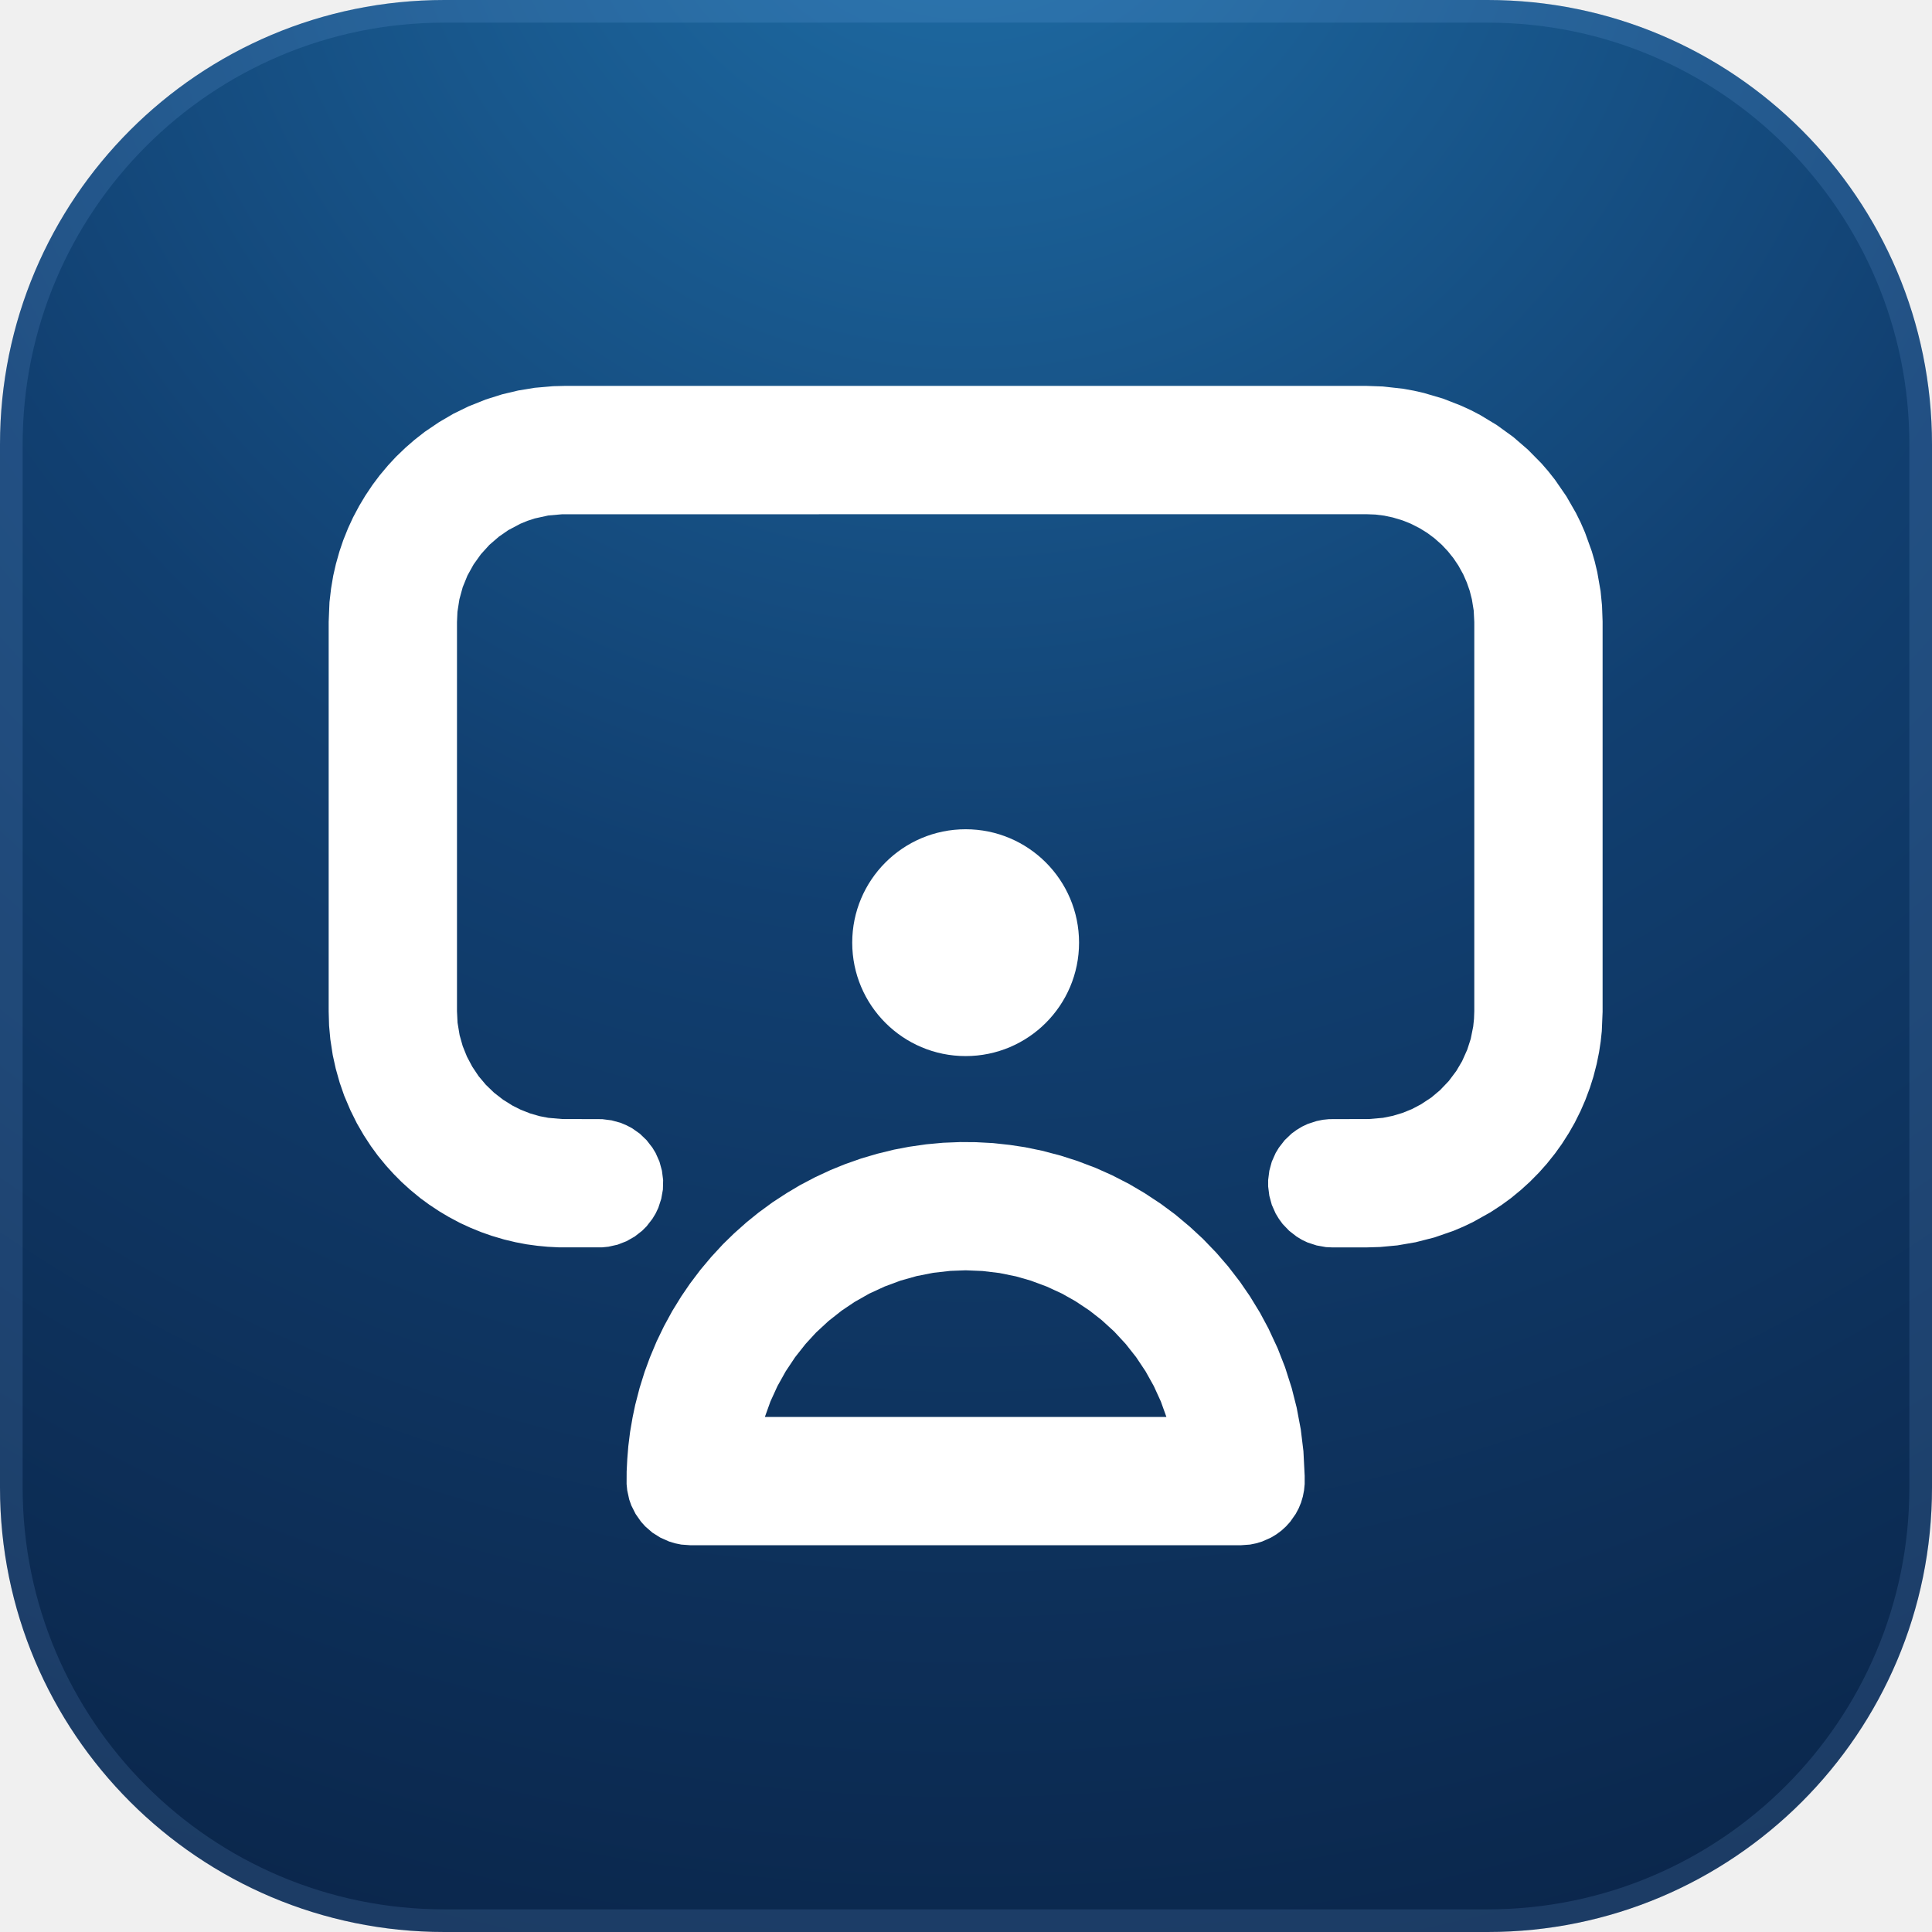
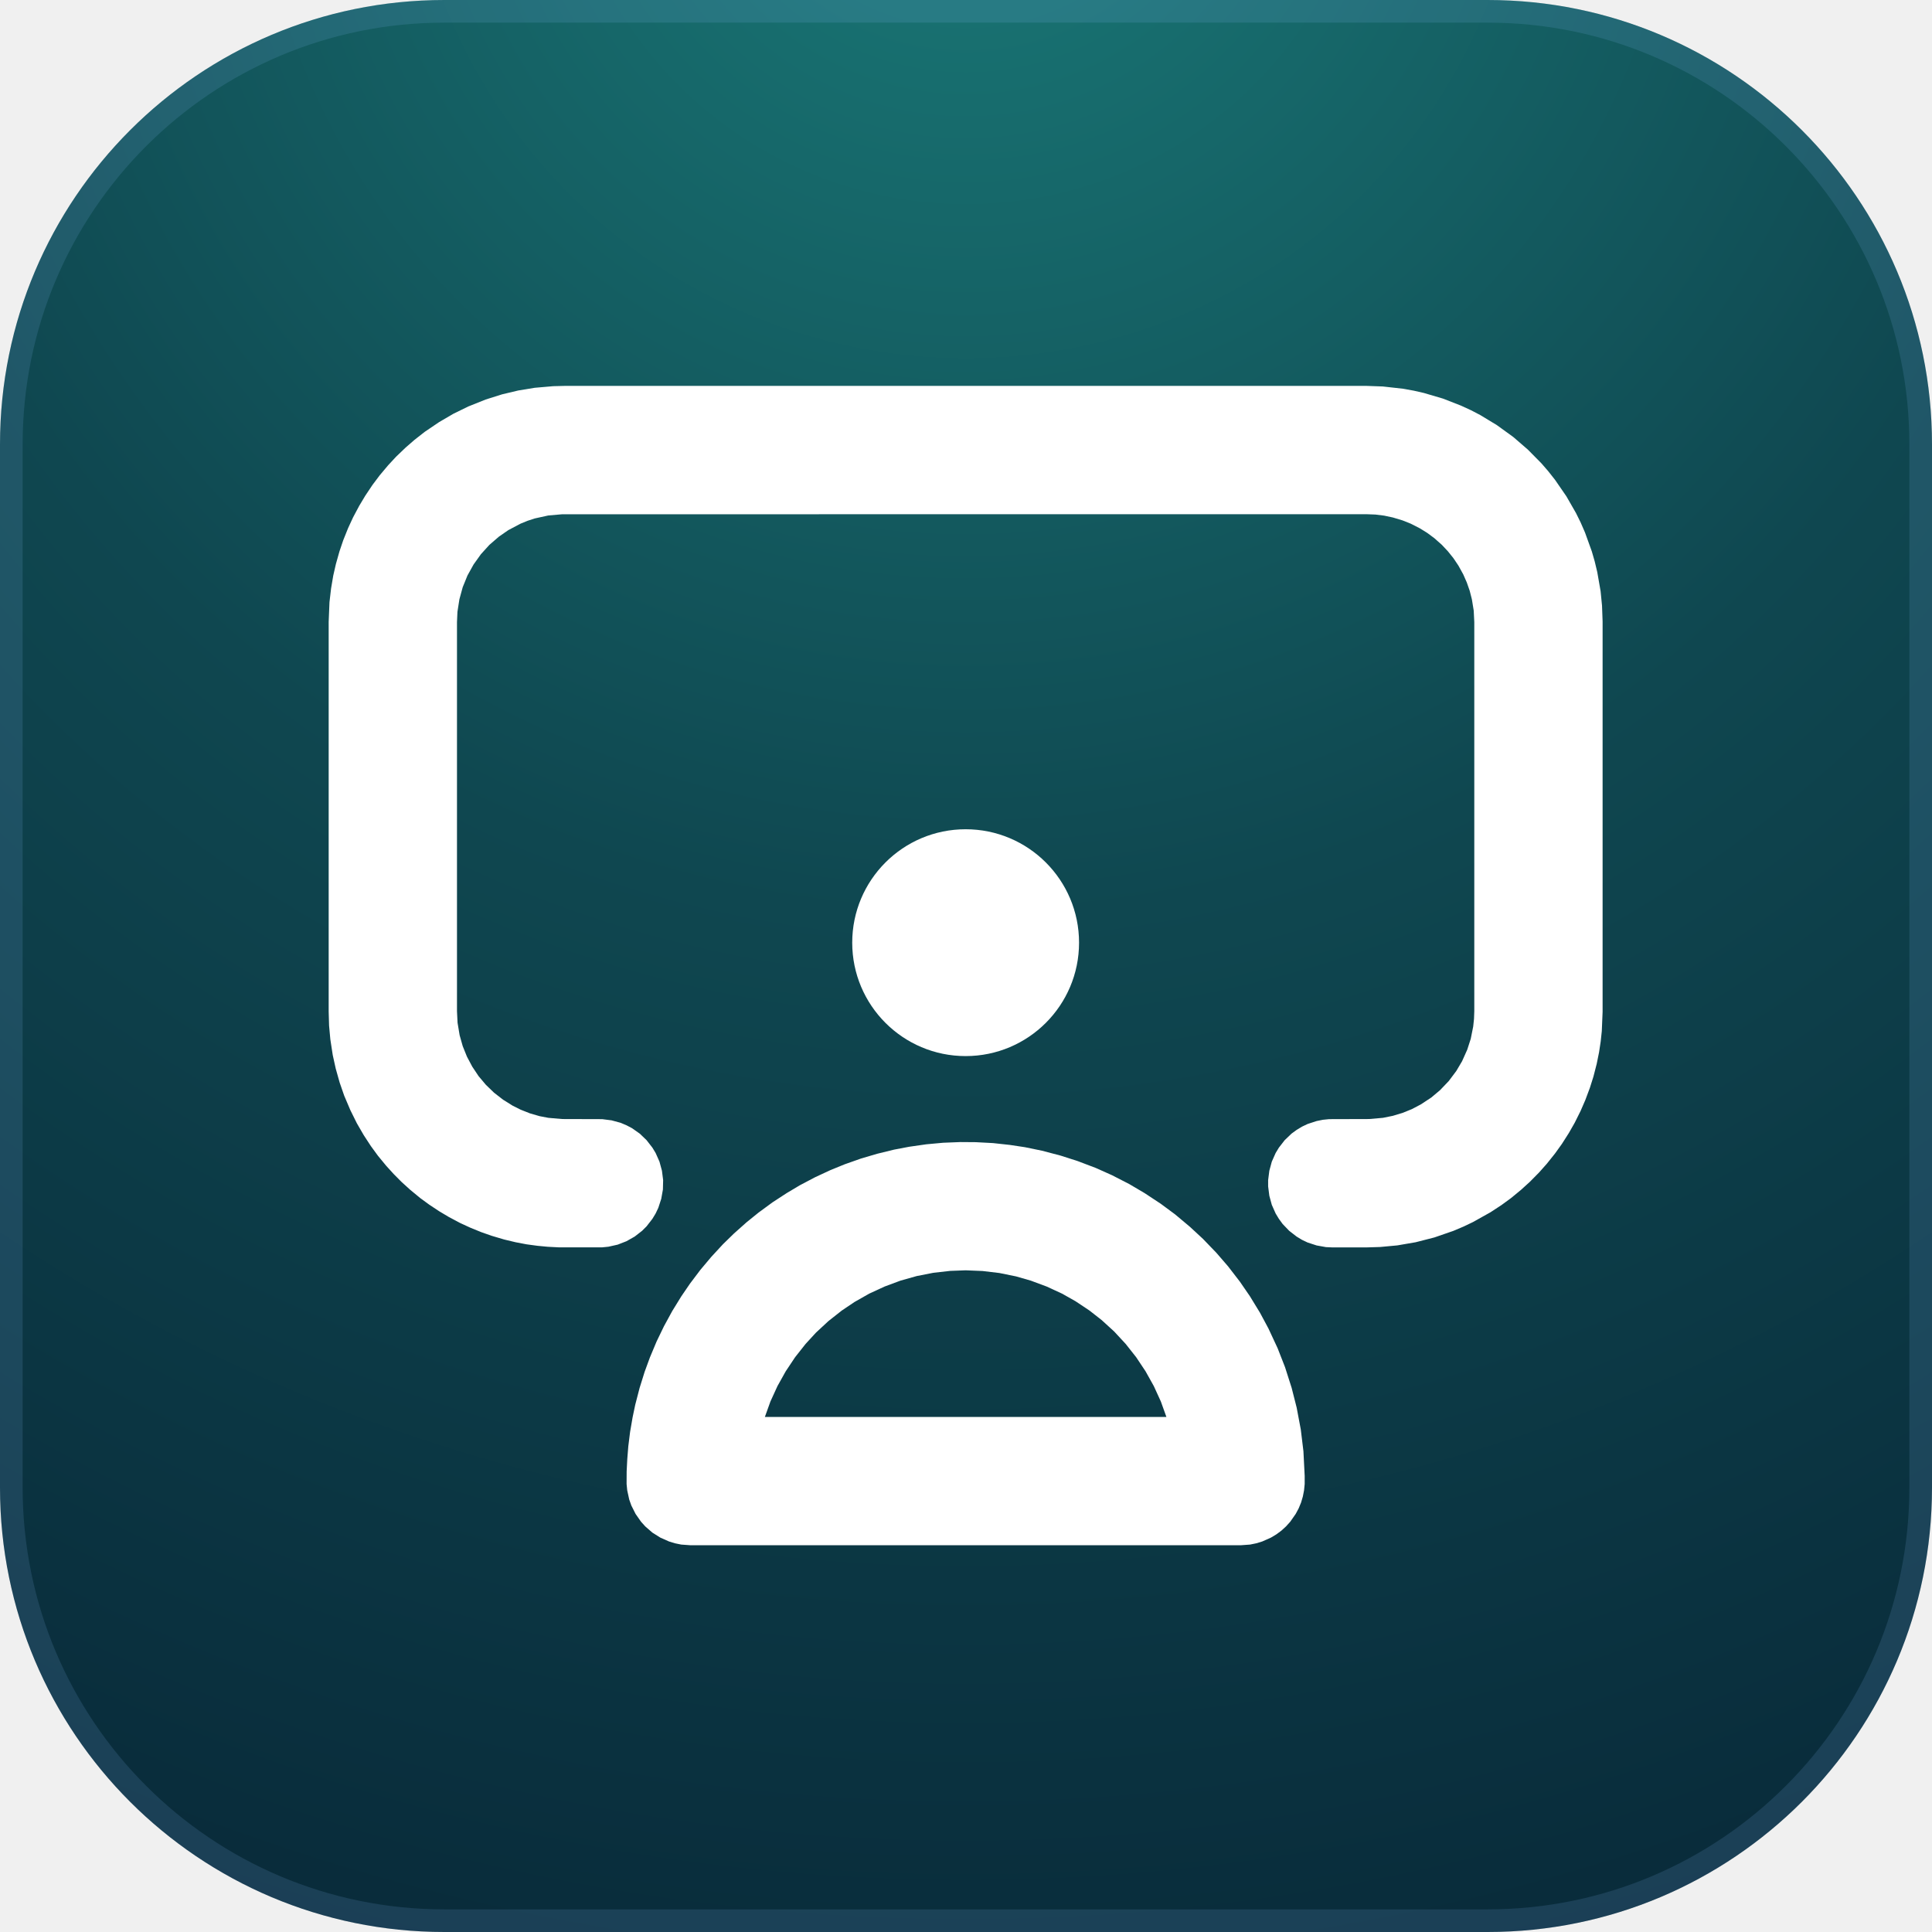
<svg xmlns="http://www.w3.org/2000/svg" viewBox="0 0 256 256">
  <defs>
    <radialGradient id="bg" cx="0.5" cy="-0.1" r="1.2">
-       <stop offset="0" stop-color="#1f6fa8" />
-       <stop offset="0.48" stop-color="#113f70" />
-       <stop offset="1" stop-color="#0a2448" />
+       <stop offset="0" stop-color="#1a7a78" />
+       <stop offset="0.48" stop-color="#0f4750" />
+       <stop offset="1" stop-color="#082838" />
    </radialGradient>
  </defs>
  <rect width="256" height="256" rx="58.88" fill="url(#bg)" />
  <rect x="1.5" y="1.5" width="253" height="253" rx="57.38" fill="none" stroke="#8cbeff" stroke-opacity="0.14" stroke-width="3" />
  <g transform="translate(30.8 30.8) scale(0.759)">
    <g transform="translate(0.00 -6.01)" data-centre="1">
      <path fill="#ffffff" fill-rule="evenodd" d="M197.97 55.20 L199.54 55.26 L201.07 55.45 L202.58 55.77 L204.27 56.28 L205.70 56.85 L207.27 57.65 L208.58 58.46 L209.82 59.38 L211.14 60.55 L212.19 61.67 L213.16 62.88 L214.02 64.16 L214.87 65.70 L215.49 67.11 L216.00 68.57 L216.38 70.06 L216.70 72.02 L216.80 74.03 L216.80 141.97 L216.75 143.32 L216.61 144.64 L216.18 146.79 L215.57 148.68 L214.67 150.69 L213.66 152.40 L212.34 154.16 L210.82 155.75 L209.30 157.03 L207.46 158.24 L205.90 159.06 L204.27 159.72 L202.58 160.23 L200.85 160.58 L198.44 160.79 L191.45 160.81 L190.36 160.92 L189.28 161.14 L187.71 161.65 L186.72 162.12 L185.78 162.69 L184.89 163.34 L183.70 164.48 L182.69 165.78 L182.12 166.72 L181.45 168.23 L181.02 169.81 L180.81 171.45 L180.81 172.55 L181.02 174.19 L181.45 175.77 L182.12 177.28 L182.69 178.22 L183.34 179.11 L184.48 180.30 L185.78 181.31 L186.72 181.88 L187.71 182.35 L189.28 182.86 L190.90 183.15 L192.00 183.20 L198.00 183.20 L200.35 183.13 L203.36 182.85 L206.56 182.30 L209.84 181.46 L213.16 180.31 L214.93 179.56 L216.56 178.78 L219.62 177.07 L221.53 175.82 L223.20 174.60 L224.96 173.15 L226.49 171.76 L228.09 170.14 L229.46 168.60 L230.89 166.81 L232.09 165.14 L233.32 163.21 L234.34 161.42 L235.36 159.37 L236.18 157.48 L236.98 155.34 L237.60 153.38 L238.17 151.16 L238.58 149.14 L238.87 147.23 L239.06 145.44 L239.20 142.07 L239.20 73.93 L239.10 71.17 L238.85 68.64 L238.27 65.31 L237.82 63.43 L237.32 61.70 L236.13 58.40 L235.36 56.63 L234.56 55.01 L232.88 52.08 L230.89 49.19 L229.69 47.67 L228.51 46.31 L226.14 43.91 L223.58 41.70 L220.73 39.64 L217.84 37.89 L216.25 37.06 L214.49 36.25 L211.34 35.02 L207.98 34.03 L206.22 33.63 L204.32 33.29 L200.83 32.90 L198.00 32.80 L58.00 32.80 L56.00 32.85 L52.77 33.13 L49.91 33.60 L47.09 34.27 L44.20 35.18 L41.18 36.39 L38.58 37.66 L36.08 39.12 L33.57 40.82 L31.77 42.23 L30.22 43.58 L28.57 45.16 L27.17 46.67 L25.70 48.42 L24.46 50.07 L23.19 51.97 L22.13 53.74 L21.06 55.75 L20.19 57.63 L19.34 59.75 L18.68 61.70 L18.06 63.90 L17.60 65.91 L17.22 68.16 L16.94 70.56 L16.80 74.00 L16.80 142.00 L16.87 144.48 L17.09 146.88 L17.51 149.62 L18.03 151.98 L18.72 154.43 L19.51 156.71 L20.59 159.25 L21.72 161.53 L22.93 163.62 L24.18 165.53 L25.40 167.20 L26.85 168.96 L28.15 170.39 L29.51 171.76 L31.04 173.15 L32.80 174.60 L34.36 175.74 L36.08 176.88 L37.74 177.87 L39.75 178.94 L41.51 179.75 L43.42 180.53 L45.24 181.17 L47.43 181.82 L49.44 182.30 L51.33 182.66 L53.25 182.92 L55.04 183.09 L56.97 183.19 L64.55 183.19 L65.64 183.08 L67.25 182.72 L68.79 182.12 L70.22 181.31 L71.52 180.30 L72.30 179.52 L73.31 178.22 L73.88 177.28 L74.35 176.29 L74.86 174.72 L75.15 173.10 L75.19 171.45 L74.98 169.81 L74.55 168.23 L73.88 166.72 L73.31 165.78 L72.30 164.48 L71.11 163.34 L69.76 162.39 L68.79 161.88 L67.77 161.45 L66.19 161.02 L64.55 160.81 L57.56 160.79 L55.15 160.58 L53.63 160.29 L51.94 159.80 L50.30 159.15 L48.92 158.46 L47.24 157.41 L45.67 156.19 L44.25 154.82 L42.97 153.30 L41.87 151.65 L40.94 149.90 L40.20 148.06 L39.66 146.15 L39.30 143.98 L39.20 141.97 L39.20 74.03 L39.28 72.24 L39.62 70.06 L40.20 67.94 L41.03 65.90 L42.10 63.97 L43.38 62.18 L44.86 60.55 L46.53 59.11 L48.16 57.98 L50.30 56.85 L51.52 56.35 L52.78 55.94 L55.15 55.42 L57.56 55.21 Z M176.00 235.20 L177.65 235.08 L178.73 234.86 L179.78 234.54 L181.29 233.87 L182.24 233.30 L183.12 232.65 L183.93 231.91 L184.67 231.09 L185.62 229.73 L186.14 228.76 L186.56 227.74 L186.87 226.69 L187.08 225.61 L187.19 224.51 L187.19 223.09 L186.97 218.78 L186.51 214.99 L185.79 211.17 L184.92 207.74 L183.76 204.11 L182.47 200.81 L180.86 197.35 L179.39 194.61 L177.63 191.73 L175.87 189.17 L173.81 186.50 L171.77 184.14 L169.43 181.71 L167.15 179.60 L164.56 177.43 L162.06 175.58 L159.24 173.72 L156.56 172.14 L153.56 170.60 L150.72 169.33 L147.56 168.13 L144.60 167.18 L141.33 166.32 L138.37 165.71 L135.72 165.31 L132.79 164.99 L129.77 164.83 L127.09 164.81 L124.07 164.93 L121.14 165.20 L118.14 165.63 L115.51 166.13 L112.57 166.85 L109.75 167.68 L106.89 168.69 L104.41 169.70 L101.74 170.94 L99.06 172.35 L96.76 173.72 L94.29 175.33 L91.85 177.12 L89.77 178.80 L87.57 180.76 L85.65 182.63 L83.60 184.85 L81.70 187.11 L79.88 189.52 L78.37 191.73 L76.78 194.31 L75.33 196.97 L74.05 199.62 L72.88 202.41 L71.96 204.92 L71.08 207.74 L70.32 210.67 L69.86 212.86 L69.42 215.42 L69.11 217.91 L68.93 220.15 L68.82 222.31 L68.81 224.51 L68.92 225.61 L69.27 227.22 L69.64 228.26 L70.38 229.73 L71.33 231.09 L72.07 231.91 L73.31 232.99 L74.71 233.87 L76.22 234.54 L77.27 234.86 L78.35 235.08 L80.00 235.20 Z M92.95 212.80 L93.92 210.10 L95.15 207.41 L96.59 204.83 L98.23 202.37 L100.06 200.05 L101.88 198.07 L104.05 196.06 L106.37 194.23 L108.60 192.73 L111.17 191.27 L113.86 190.03 L116.63 189.00 L119.47 188.20 L122.38 187.63 L125.31 187.30 L128.00 187.20 L130.95 187.32 L133.89 187.67 L136.79 188.26 L139.37 189.00 L142.14 190.03 L144.83 191.27 L147.17 192.59 L149.63 194.23 L151.75 195.89 L153.93 197.88 L155.94 200.05 L157.77 202.37 L159.41 204.83 L160.85 207.41 L162.08 210.10 L163.05 212.80 Z" />
      <circle cx="128" cy="130" r="19.8" fill="#ffffff" />
    </g>
  </g>
</svg>
